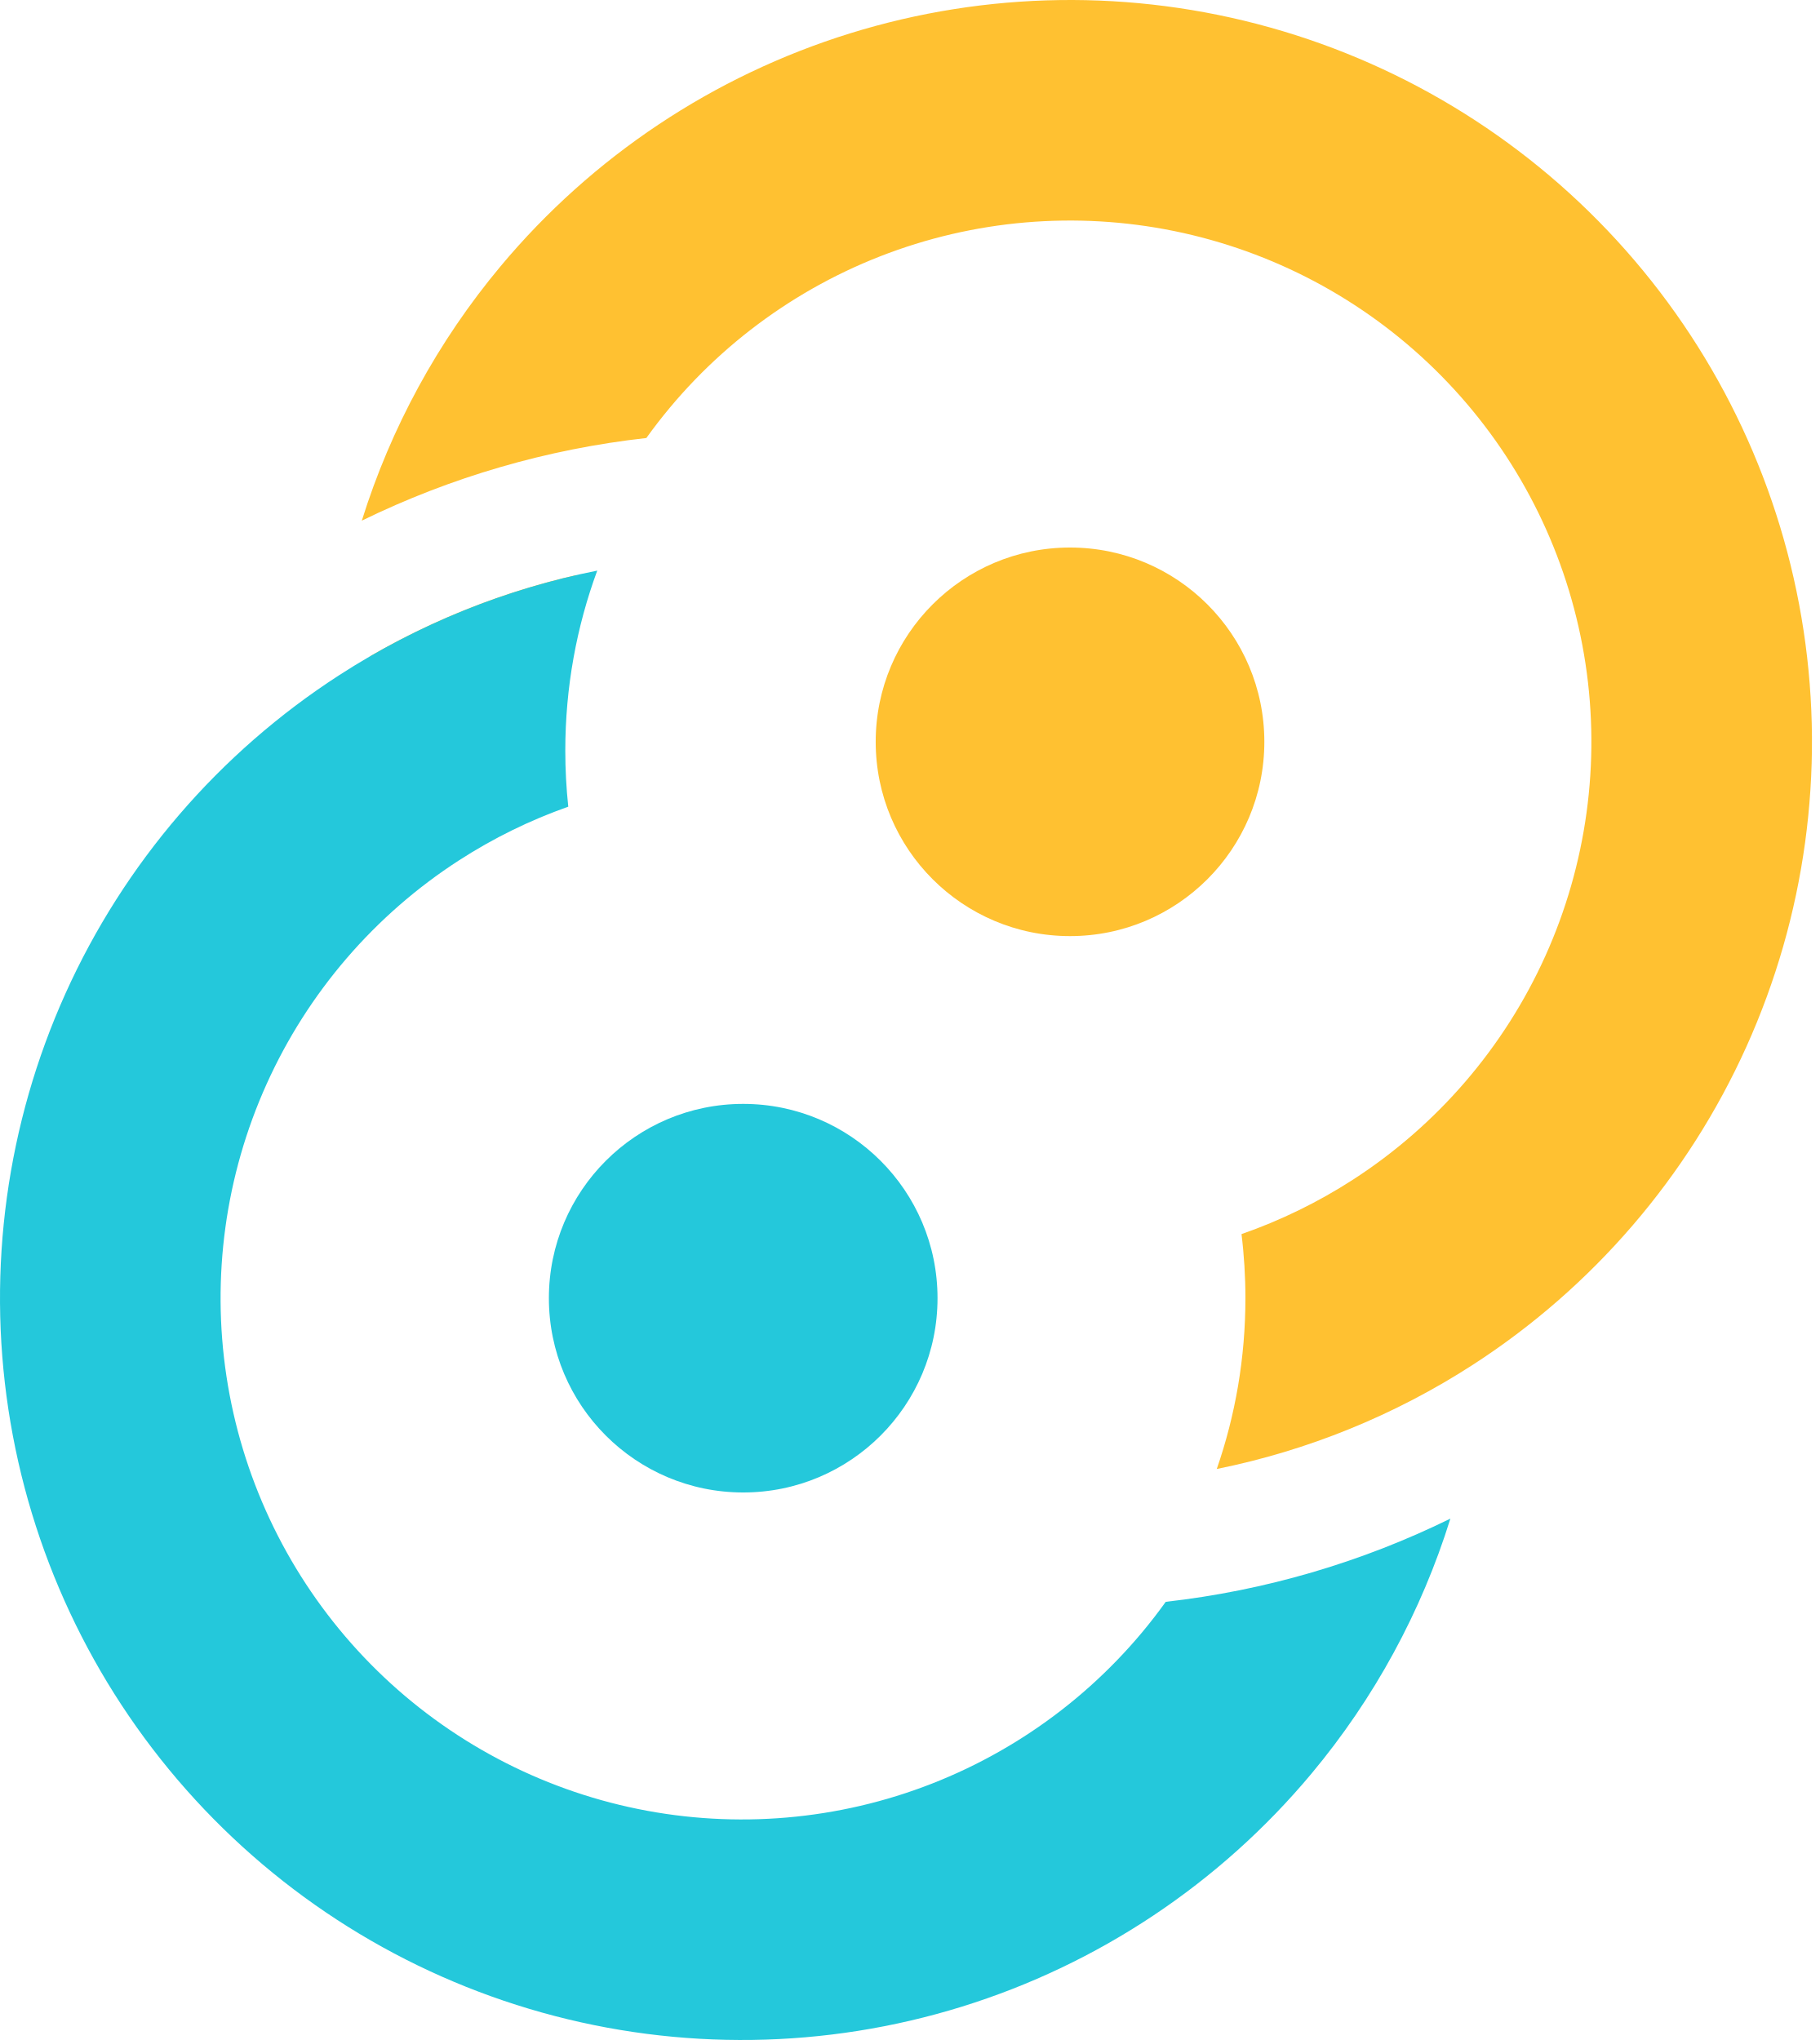
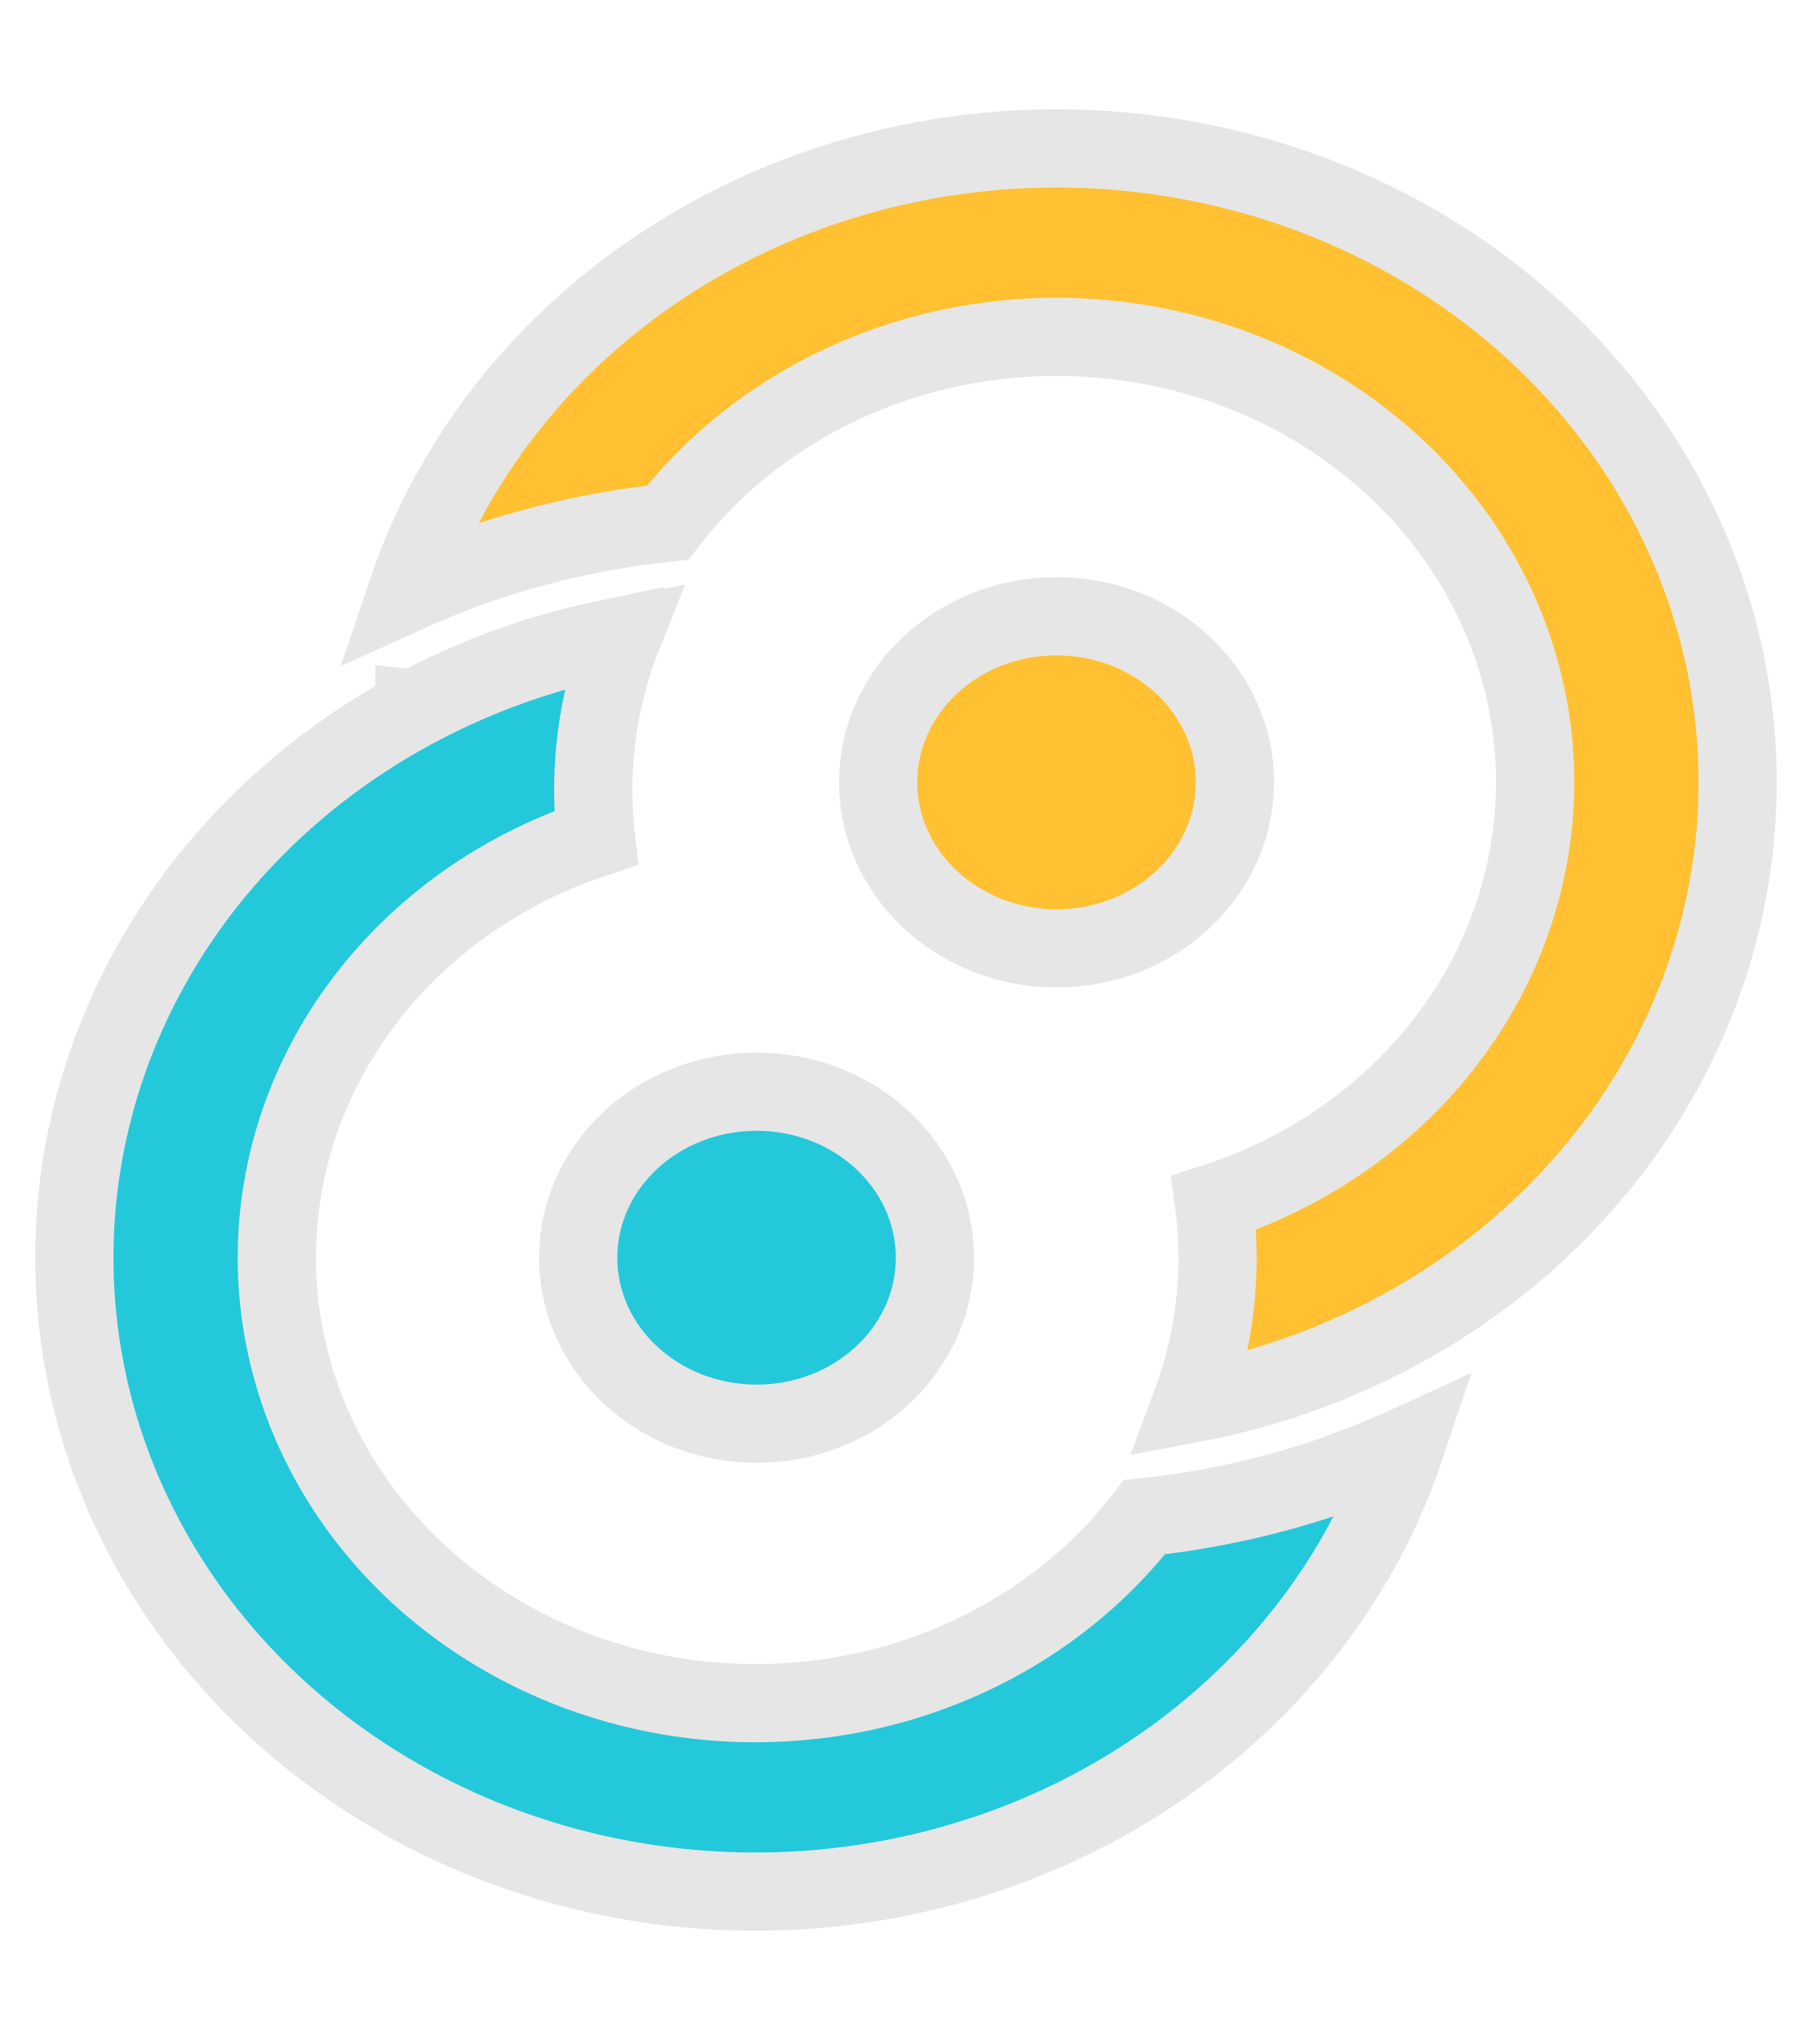
- <svg xmlns="http://www.w3.org/2000/svg" width="206" height="231" viewBox="0 0 206 231" fill="none">
-   <path d="M143.143 84C143.143 96.15 133.293 106 121.143 106C108.992 106 99.143 96.15 99.143 84C99.143 71.85 108.992 62 121.143 62C133.293 62 143.143 71.85 143.143 84Z" fill="#FFC131" />
-   <ellipse cx="84.143" cy="147" rx="22" ry="22" transform="rotate(180 84.1426 147)" fill="#24C8DB" />
-   <path fill-rule="evenodd" clip-rule="evenodd" d="M166.738 154.548C157.86 160.286 148.023 164.269 137.757 166.341C139.858 160.282 141 153.774 141 147C141 144.543 140.85 142.121 140.558 139.743C144.975 138.204 149.215 136.139 153.183 133.575C162.73 127.404 170.292 118.608 174.961 108.244C179.63 97.88 181.207 86.388 179.502 75.149C177.798 63.91 172.884 53.402 165.352 44.888C157.82 36.374 147.99 30.216 137.042 27.155C126.095 24.093 114.496 24.257 103.64 27.627C92.784 30.998 83.132 37.432 75.844 46.155C74.91 47.273 74.021 48.422 73.176 49.599C61.929 50.849 51.036 54.032 40.963 58.956C44.242 48.459 49.565 38.659 56.679 30.144C67.05 17.73 80.786 8.574 96.235 3.778C111.685 -1.019 128.19 -1.253 143.769 3.105C159.348 7.462 173.337 16.225 184.056 28.341C194.775 40.457 201.767 55.41 204.193 71.404C206.619 87.398 204.374 103.752 197.73 118.501C191.086 133.25 180.324 145.767 166.738 154.548ZM41.963 74.275L62.556 76.804C63.046 72.813 63.94 68.902 65.214 65.127C57.047 67.002 49.209 70.087 41.963 74.275Z" fill="#FFC131" />
-   <path fill-rule="evenodd" clip-rule="evenodd" d="M38.404 76.452C47.349 70.671 57.268 66.671 67.617 64.613C65.277 70.967 64 77.834 64 85C64 87.143 64.114 89.26 64.337 91.344C60.009 92.873 55.853 94.909 51.96 97.426C42.413 103.596 34.85 112.392 30.182 122.756C25.513 133.12 23.936 144.612 25.64 155.851C27.345 167.09 32.258 177.598 39.791 186.112C47.323 194.626 57.153 200.784 68.1 203.846C79.048 206.907 90.646 206.743 101.502 203.373C112.359 200.002 122.011 193.568 129.299 184.845C130.237 183.722 131.131 182.567 131.979 181.383C143.235 180.114 154.132 176.91 164.205 171.962C160.929 182.49 155.596 192.319 148.464 200.856C138.092 213.27 124.357 222.426 108.907 227.222C93.458 232.019 76.952 232.253 61.374 227.895C45.795 223.538 31.805 214.775 21.087 202.659C10.368 190.543 3.376 175.59 0.95 159.596C-1.476 143.602 0.768 127.248 7.412 112.499C14.057 97.75 24.818 85.233 38.404 76.452ZM163.062 156.711L163.062 156.711C162.954 156.773 162.846 156.835 162.738 156.897C162.846 156.835 162.954 156.773 163.062 156.711Z" fill="#24C8DB" />
+ <svg xmlns="http://www.w3.org/2000/svg" width="206" height="231" viewBox="0 0 206 231" fill="none" version="1.1" id="svg3">
+   <defs id="defs3">
+     <linearGradient id="swatch5">
+       <stop style="stop-color:#b60000;stop-opacity:1;" offset="0" id="stop5" />
+     </linearGradient>
+   </defs>
+   <path d="m 139.814,88.583 c 0,10.382 -9.042,18.799 -20.195,18.799 -11.154,0 -20.195,-8.417 -20.195,-18.799 0,-10.382 9.041,-18.799 20.195,-18.799 11.153,0 20.195,8.417 20.195,18.799 z" fill="#ffc131" id="path1" style="stroke:#e6e6e6;stroke-width:8.857;stroke-dasharray:none;stroke-opacity:1" />
+   <ellipse cx="-85.655" cy="-142.417" rx="20.195" ry="18.799" transform="scale(-1)" fill="#24c8db" id="ellipse1" style="stroke:#e6e6e6;stroke-width:8.857;stroke-dasharray:none;stroke-opacity:1" />
+   <path fill-rule="evenodd" clip-rule="evenodd" d="m 161.473,148.866 c -8.15,4.903 -17.179,8.307 -26.603,10.077 1.929,-5.177 2.977,-10.738 2.977,-16.527 0,-2.099 -0.138,-4.169 -0.406,-6.201 4.055,-1.315 7.947,-3.08 11.589,-5.271 8.764,-5.273 15.705,-12.789 19.991,-21.645 4.286,-8.856 5.733,-18.676 4.168,-28.28 -1.564,-9.604 -6.075,-18.582 -12.989,-25.857 -6.914,-7.275 -15.937,-12.537 -25.987,-15.153 -10.049,-2.616 -20.696,-2.476 -30.661,0.404 -9.965,2.88 -18.825,8.378 -25.515,15.832 -0.857,0.955 -1.674,1.937 -2.449,2.943 -10.324,1.068 -20.323,3.788 -29.57,7.995 3.01,-8.97 7.897,-17.343 14.427,-24.619 9.52,-10.608 22.129,-18.431 36.311,-22.53 14.182,-4.099 29.333,-4.298 43.633,-0.575 14.301,3.723 27.142,11.211 36.981,21.564 9.839,10.353 16.258,23.13 18.485,36.797 2.227,13.667 0.166,27.641 -5.933,40.244 -6.099,12.603 -15.978,23.299 -28.449,30.802 z M 46.936,80.273 65.839,82.435 c 0.45,-3.41 1.271,-6.753 2.44,-9.978 -7.497,1.601 -14.692,4.238 -21.343,7.817 z" fill="#ffc131" id="path2" style="opacity:1;stroke:#e6e6e6;stroke-width:8.857;stroke-dasharray:none;stroke-opacity:1" />
+   <path fill-rule="evenodd" clip-rule="evenodd" d="m 43.67,82.134 c 8.211,-4.94 17.315,-8.358 26.816,-10.116 -2.148,5.429 -3.32,11.297 -3.32,17.421 0,1.831 0.105,3.64 0.309,5.421 -3.973,1.307 -7.788,3.046 -11.362,5.197 -8.764,5.273 -15.705,12.789 -19.991,21.645 -4.286,8.856 -5.733,18.676 -4.169,28.28 1.565,9.604 6.075,18.583 12.989,25.858 6.914,7.275 15.938,12.537 25.987,15.154 10.049,2.616 20.696,2.475 30.661,-0.404 9.966,-2.881 18.826,-8.378 25.516,-15.832 0.861,-0.96 1.682,-1.947 2.46,-2.958 10.332,-1.084 20.335,-3.822 29.582,-8.05 -3.007,8.996 -7.903,17.395 -14.449,24.69 -9.521,10.608 -22.129,18.431 -36.311,22.53 -14.181,4.099 -29.333,4.299 -43.633,0.575 C 50.454,207.818 37.612,200.33 27.773,189.977 17.934,179.624 11.515,166.847 9.288,153.18 7.062,139.513 9.122,125.539 15.221,112.936 21.32,100.332 31.198,89.637 43.67,82.134 Z M 158.098,150.715 v 0 c -0.099,0.053 -0.198,0.106 -0.297,0.159 0.099,-0.053 0.198,-0.106 0.297,-0.159 z" fill="#24c8db" id="path3" style="stroke:#e6e6e6;stroke-width:8.857;stroke-dasharray:none;stroke-opacity:1" />
</svg>
